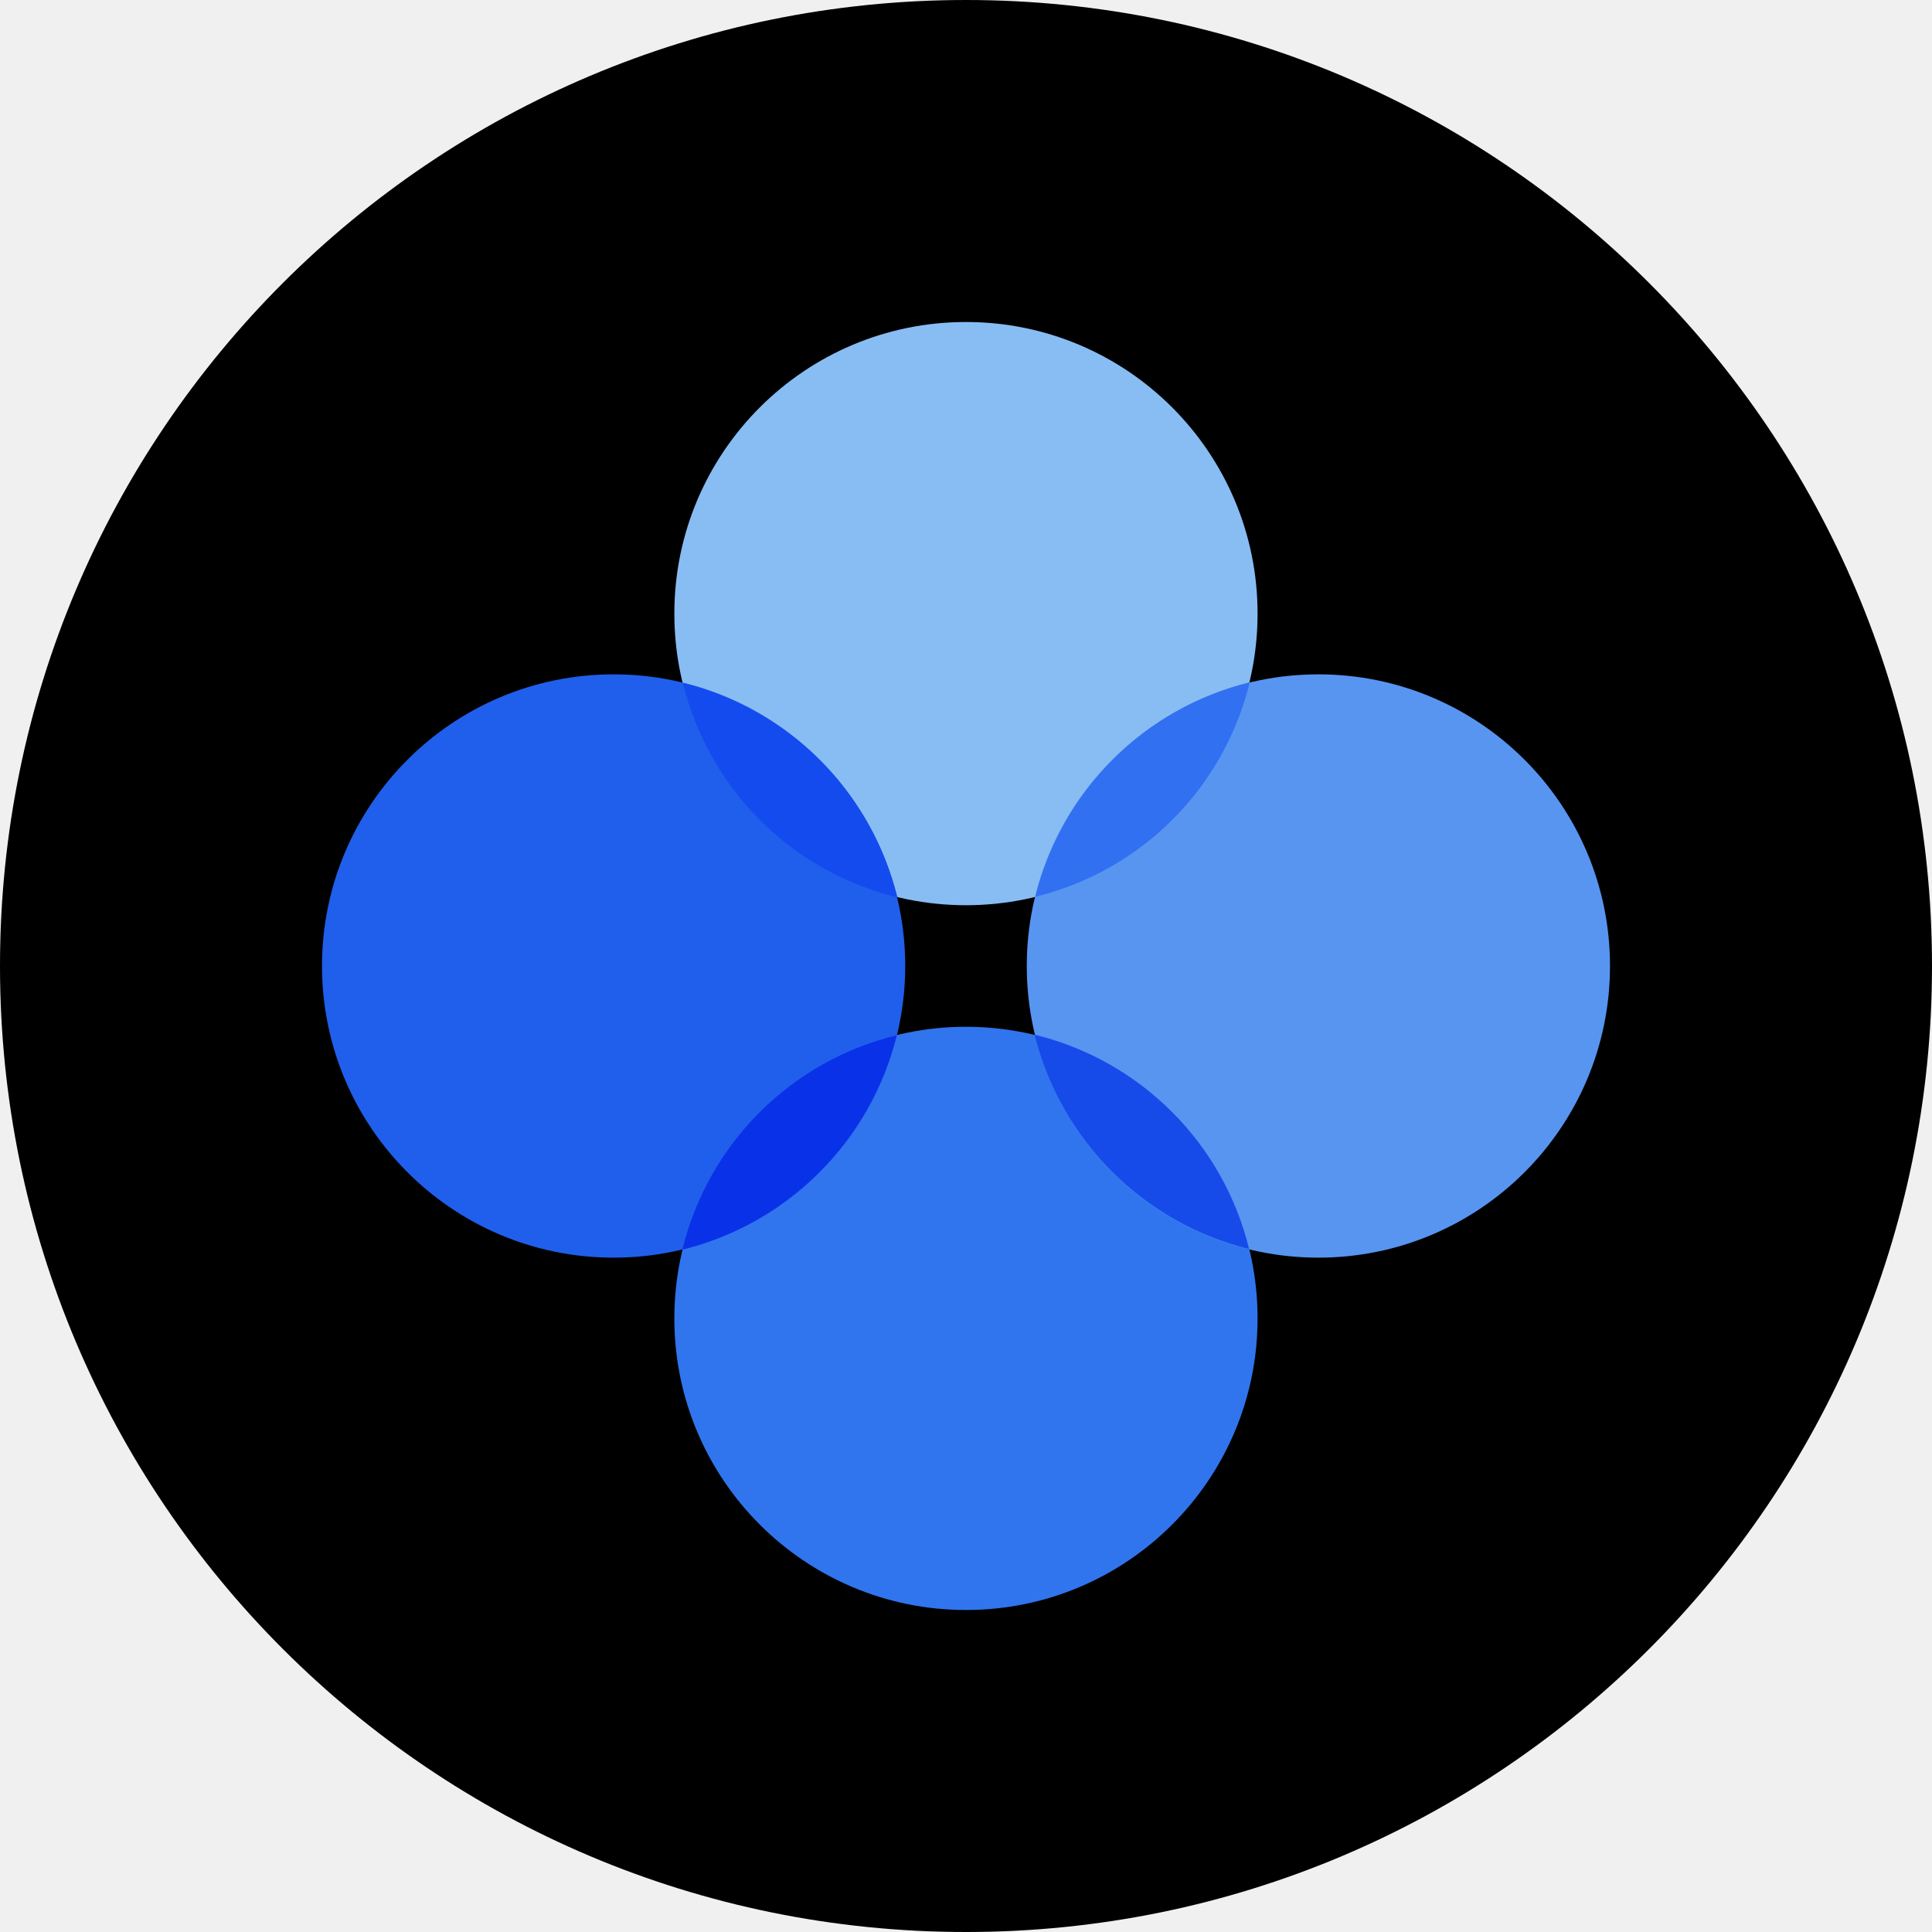
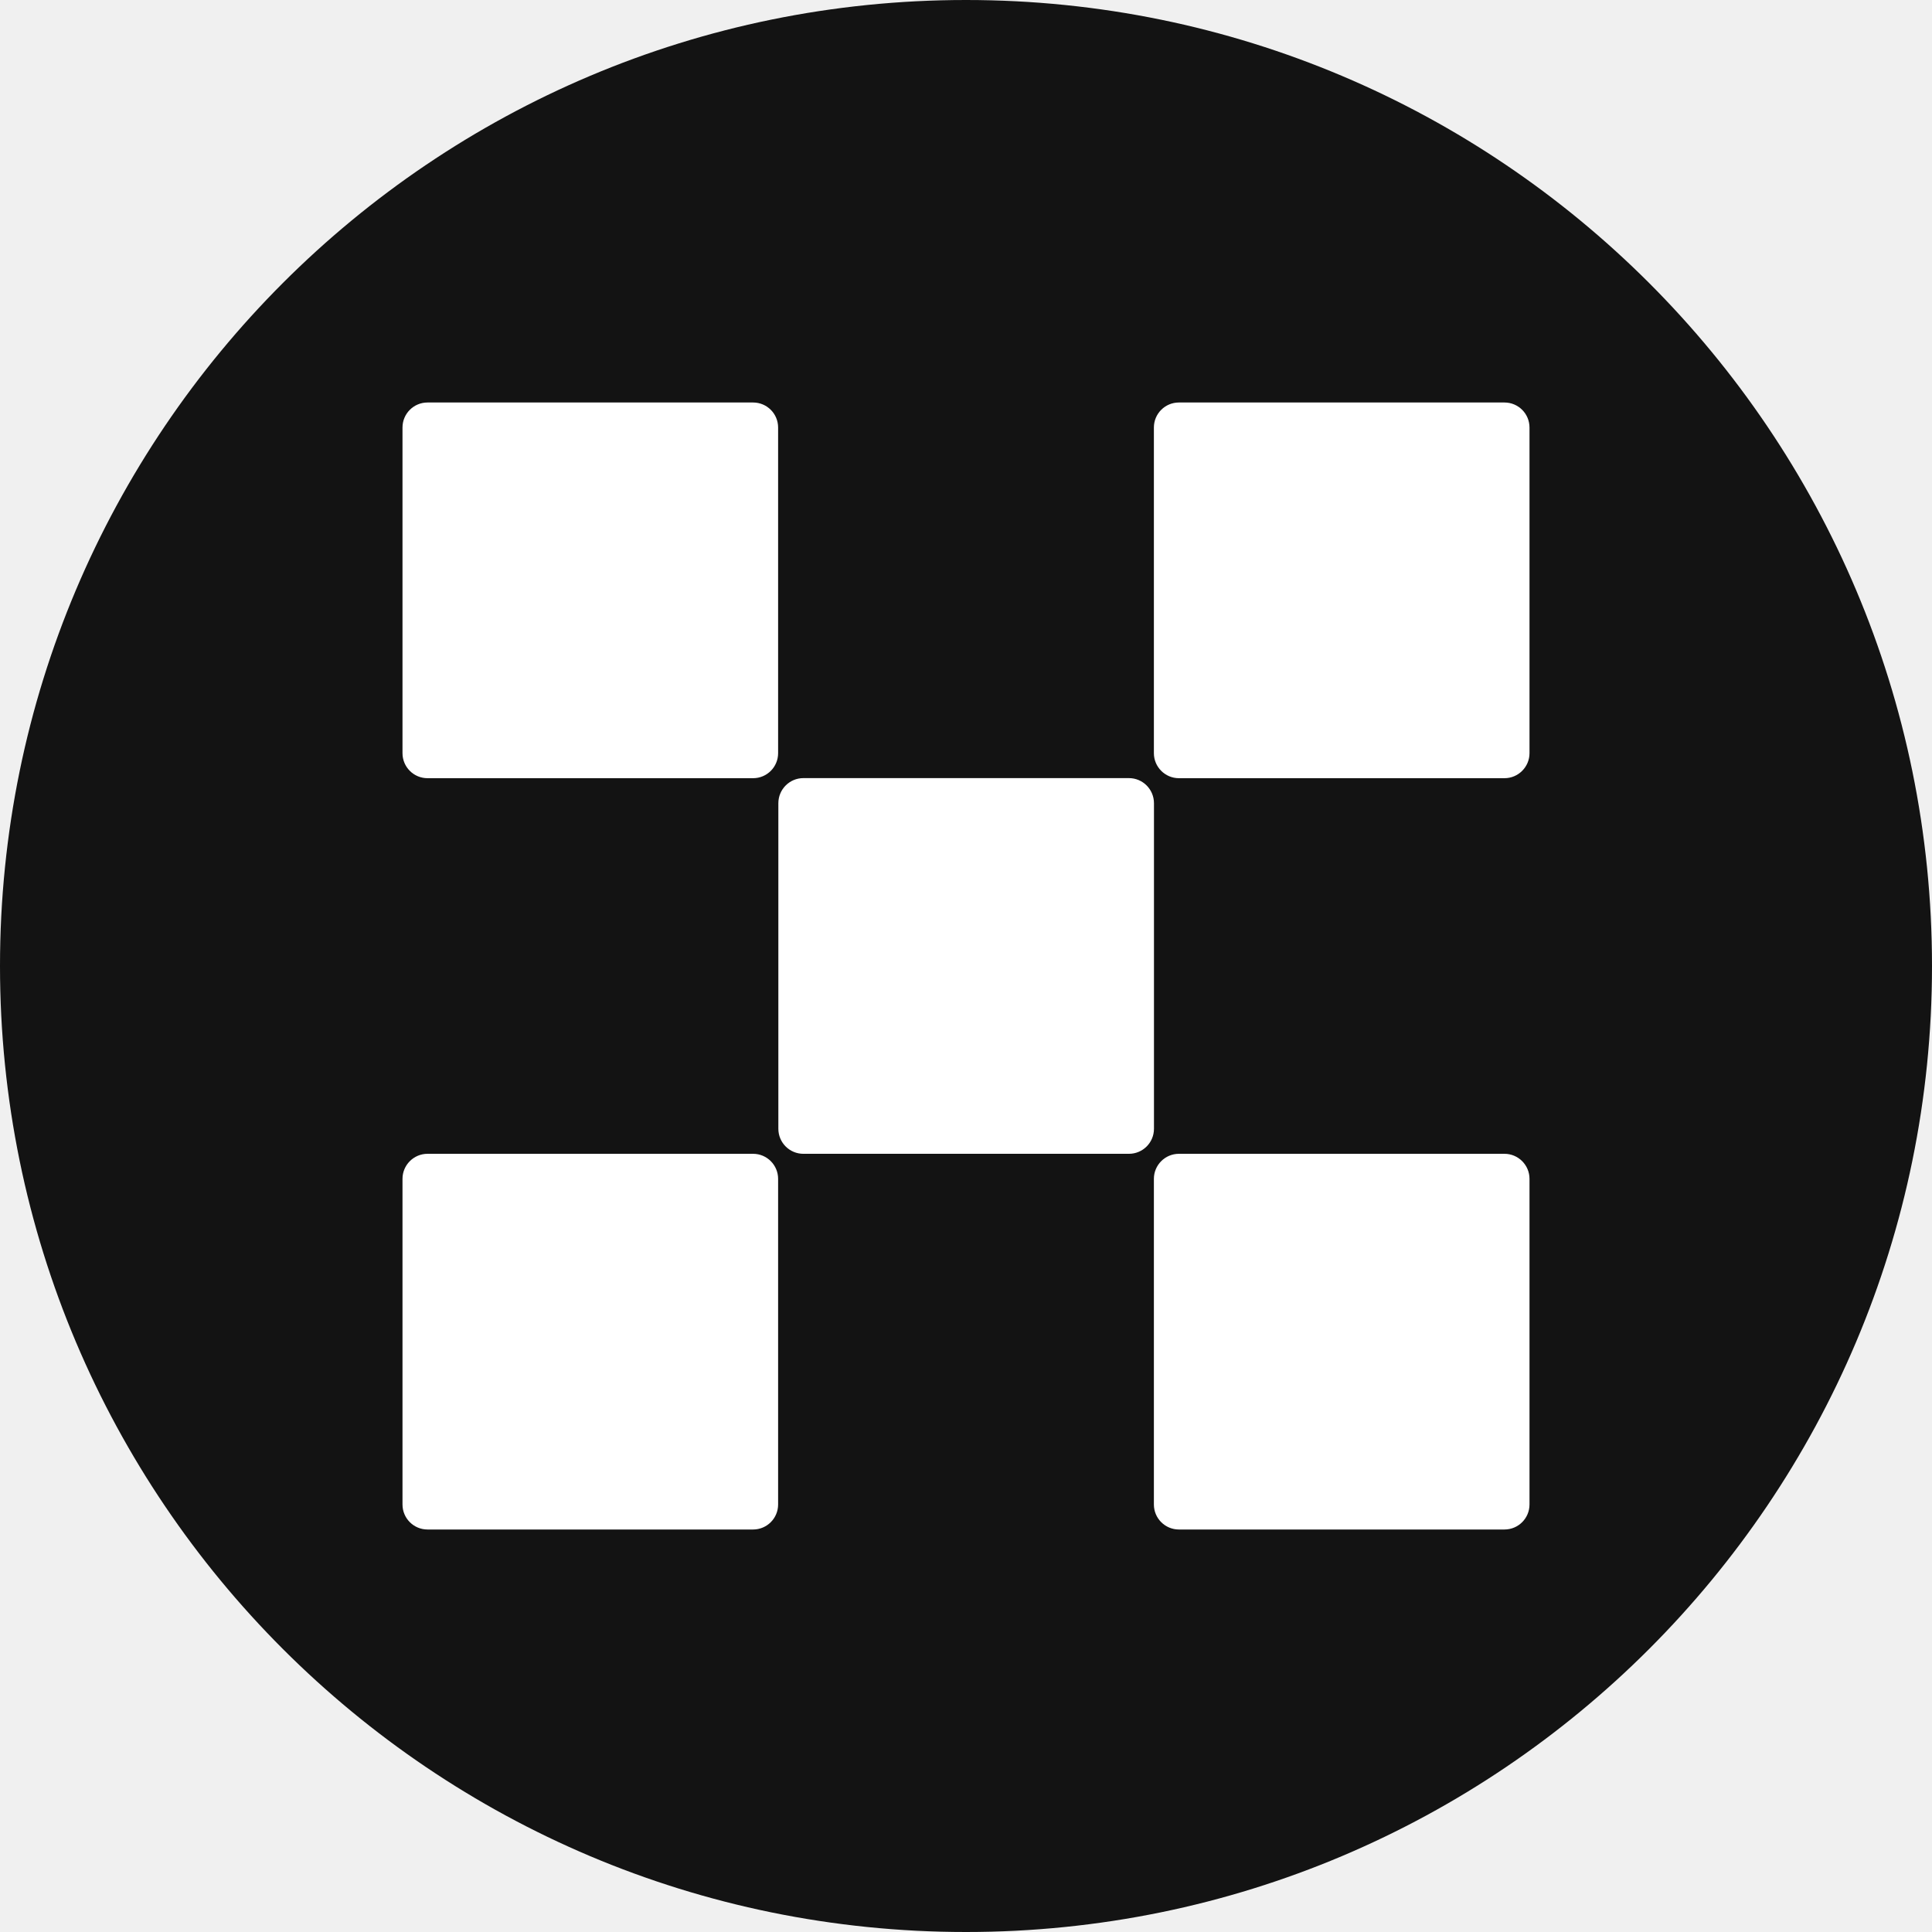
<svg xmlns="http://www.w3.org/2000/svg" width="24" height="24" viewBox="0 0 24 24" fill="none">
-   <circle cx="12" cy="12" r="12" fill="black" />
-   <path d="M12 11.245C14 11.245 15.622 9.623 15.622 7.623C15.622 5.622 14 4 12 4C9.999 4 8.377 5.622 8.377 7.623C8.377 9.623 9.999 11.245 12 11.245Z" fill="#88BDF3" />
-   <path d="M12 20C14 20 15.622 18.378 15.622 16.378C15.622 14.377 14 12.755 12 12.755C9.999 12.755 8.377 14.377 8.377 16.378C8.377 18.378 9.999 20 12 20Z" fill="#3075EE" />
-   <path d="M16.378 15.623C18.378 15.623 20 14.001 20 12C20 9.999 18.378 8.377 16.378 8.377C14.377 8.377 12.755 9.999 12.755 12C12.755 14.001 14.377 15.623 16.378 15.623Z" fill="#5795F1" />
-   <path d="M7.623 15.623C9.623 15.623 11.245 14.001 11.245 12C11.245 9.999 9.623 8.377 7.623 8.377C5.622 8.377 4 9.999 4 12C4 14.001 5.622 15.623 7.623 15.623Z" fill="#205FEC" />
-   <path d="M11.148 11.147C10.502 10.99 9.912 10.659 9.442 10.189C8.972 9.719 8.64 9.129 8.483 8.483C9.128 8.642 9.717 8.975 10.186 9.444C10.656 9.914 10.988 10.502 11.148 11.147Z" fill="#134BEF" />
-   <path d="M8.476 15.524C8.633 14.879 8.964 14.289 9.434 13.819C9.904 13.349 10.494 13.017 11.14 12.86C10.98 13.505 10.648 14.094 10.178 14.563C9.709 15.033 9.12 15.365 8.476 15.524Z" fill="#0932E8" />
-   <path d="M12.852 12.853C13.498 13.01 14.088 13.342 14.558 13.812C15.028 14.281 15.36 14.871 15.517 15.517C14.872 15.358 14.283 15.025 13.814 14.556C13.344 14.086 13.012 13.498 12.852 12.853Z" fill="#164BEA" />
-   <path d="M15.524 8.476C15.367 9.121 15.036 9.711 14.566 10.181C14.096 10.651 13.506 10.983 12.86 11.14C13.02 10.495 13.352 9.906 13.822 9.437C14.291 8.967 14.88 8.635 15.524 8.476Z" fill="#3170F1" />
+   <g clip-path="url(#clip0_2530_7019)">
+     <circle cx="12" cy="12" r="12" fill="#131313" />
+     <path d="M14.024 9.666H9.98C9.808 9.666 9.669 9.806 9.669 9.978V14.022C9.669 14.194 9.808 14.333 9.98 14.333H14.024C14.196 14.333 14.335 14.194 14.335 14.022V9.978C14.335 9.806 14.196 9.666 14.024 9.666Z" fill="white" />
+     <path d="M9.355 5H5.311C5.139 5 5 5.139 5 5.311V9.356C5 9.528 5.139 9.667 5.311 9.667H9.355C9.527 9.667 9.666 9.528 9.666 9.356V5.311C9.666 5.139 9.527 5 9.355 5Z" fill="white" />
+     <path d="M18.689 5H14.645C14.473 5 14.334 5.139 14.334 5.311V9.356C14.334 9.527 14.473 9.667 14.645 9.667H18.689C18.861 9.667 19 9.527 19 9.356V5.311C19 5.139 18.861 5 18.689 5Z" fill="white" />
+     <path d="M9.355 14.333H5.311C5.139 14.333 5 14.473 5 14.644V18.689C5 18.861 5.139 19 5.311 19H9.355C9.527 19 9.666 18.861 9.666 18.689V14.644C9.666 14.473 9.527 14.333 9.355 14.333Z" fill="white" />
+     <path d="M18.689 14.333H14.645C14.473 14.333 14.334 14.473 14.334 14.644V18.689C14.334 18.861 14.473 19 14.645 19H18.689C18.861 19 19 18.861 19 18.689V14.644C19 14.473 18.861 14.333 18.689 14.333Z" fill="white" />
+   </g>
+   <defs>
+     <clipPath id="clip0_2530_7019">
+       <rect width="24" height="24" fill="white" />
+     </clipPath>
+   </defs>
</svg>
